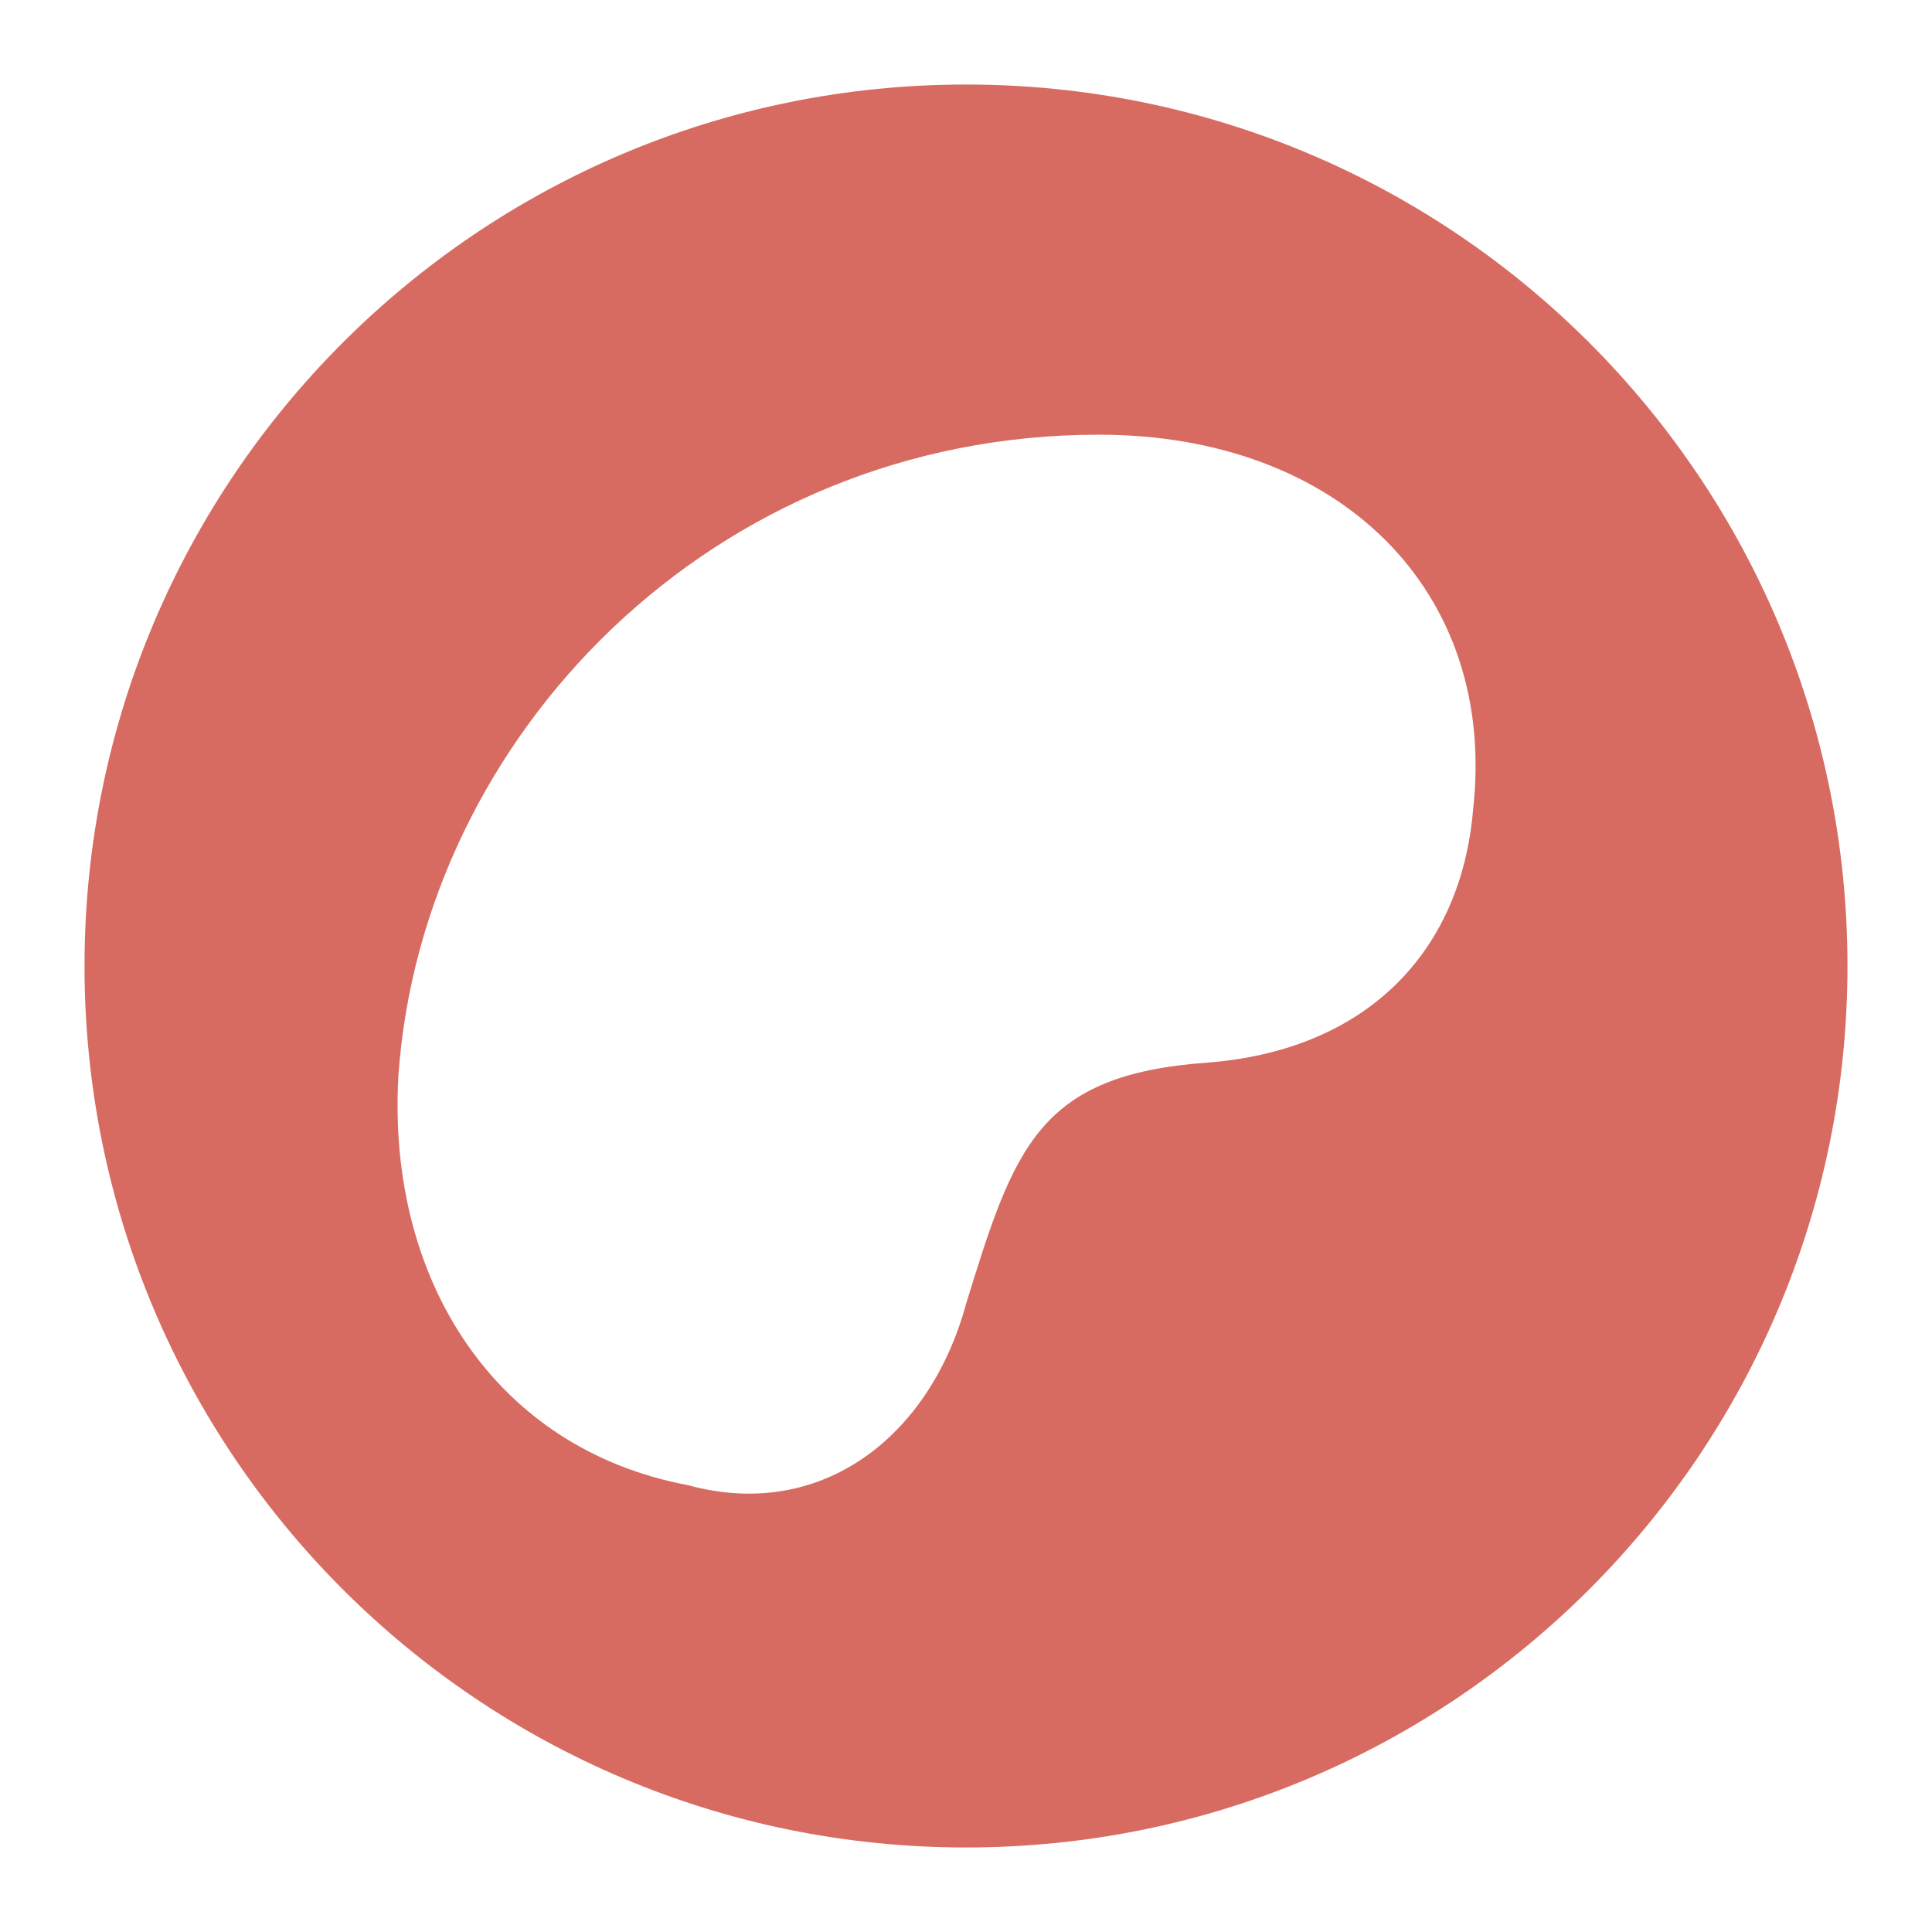
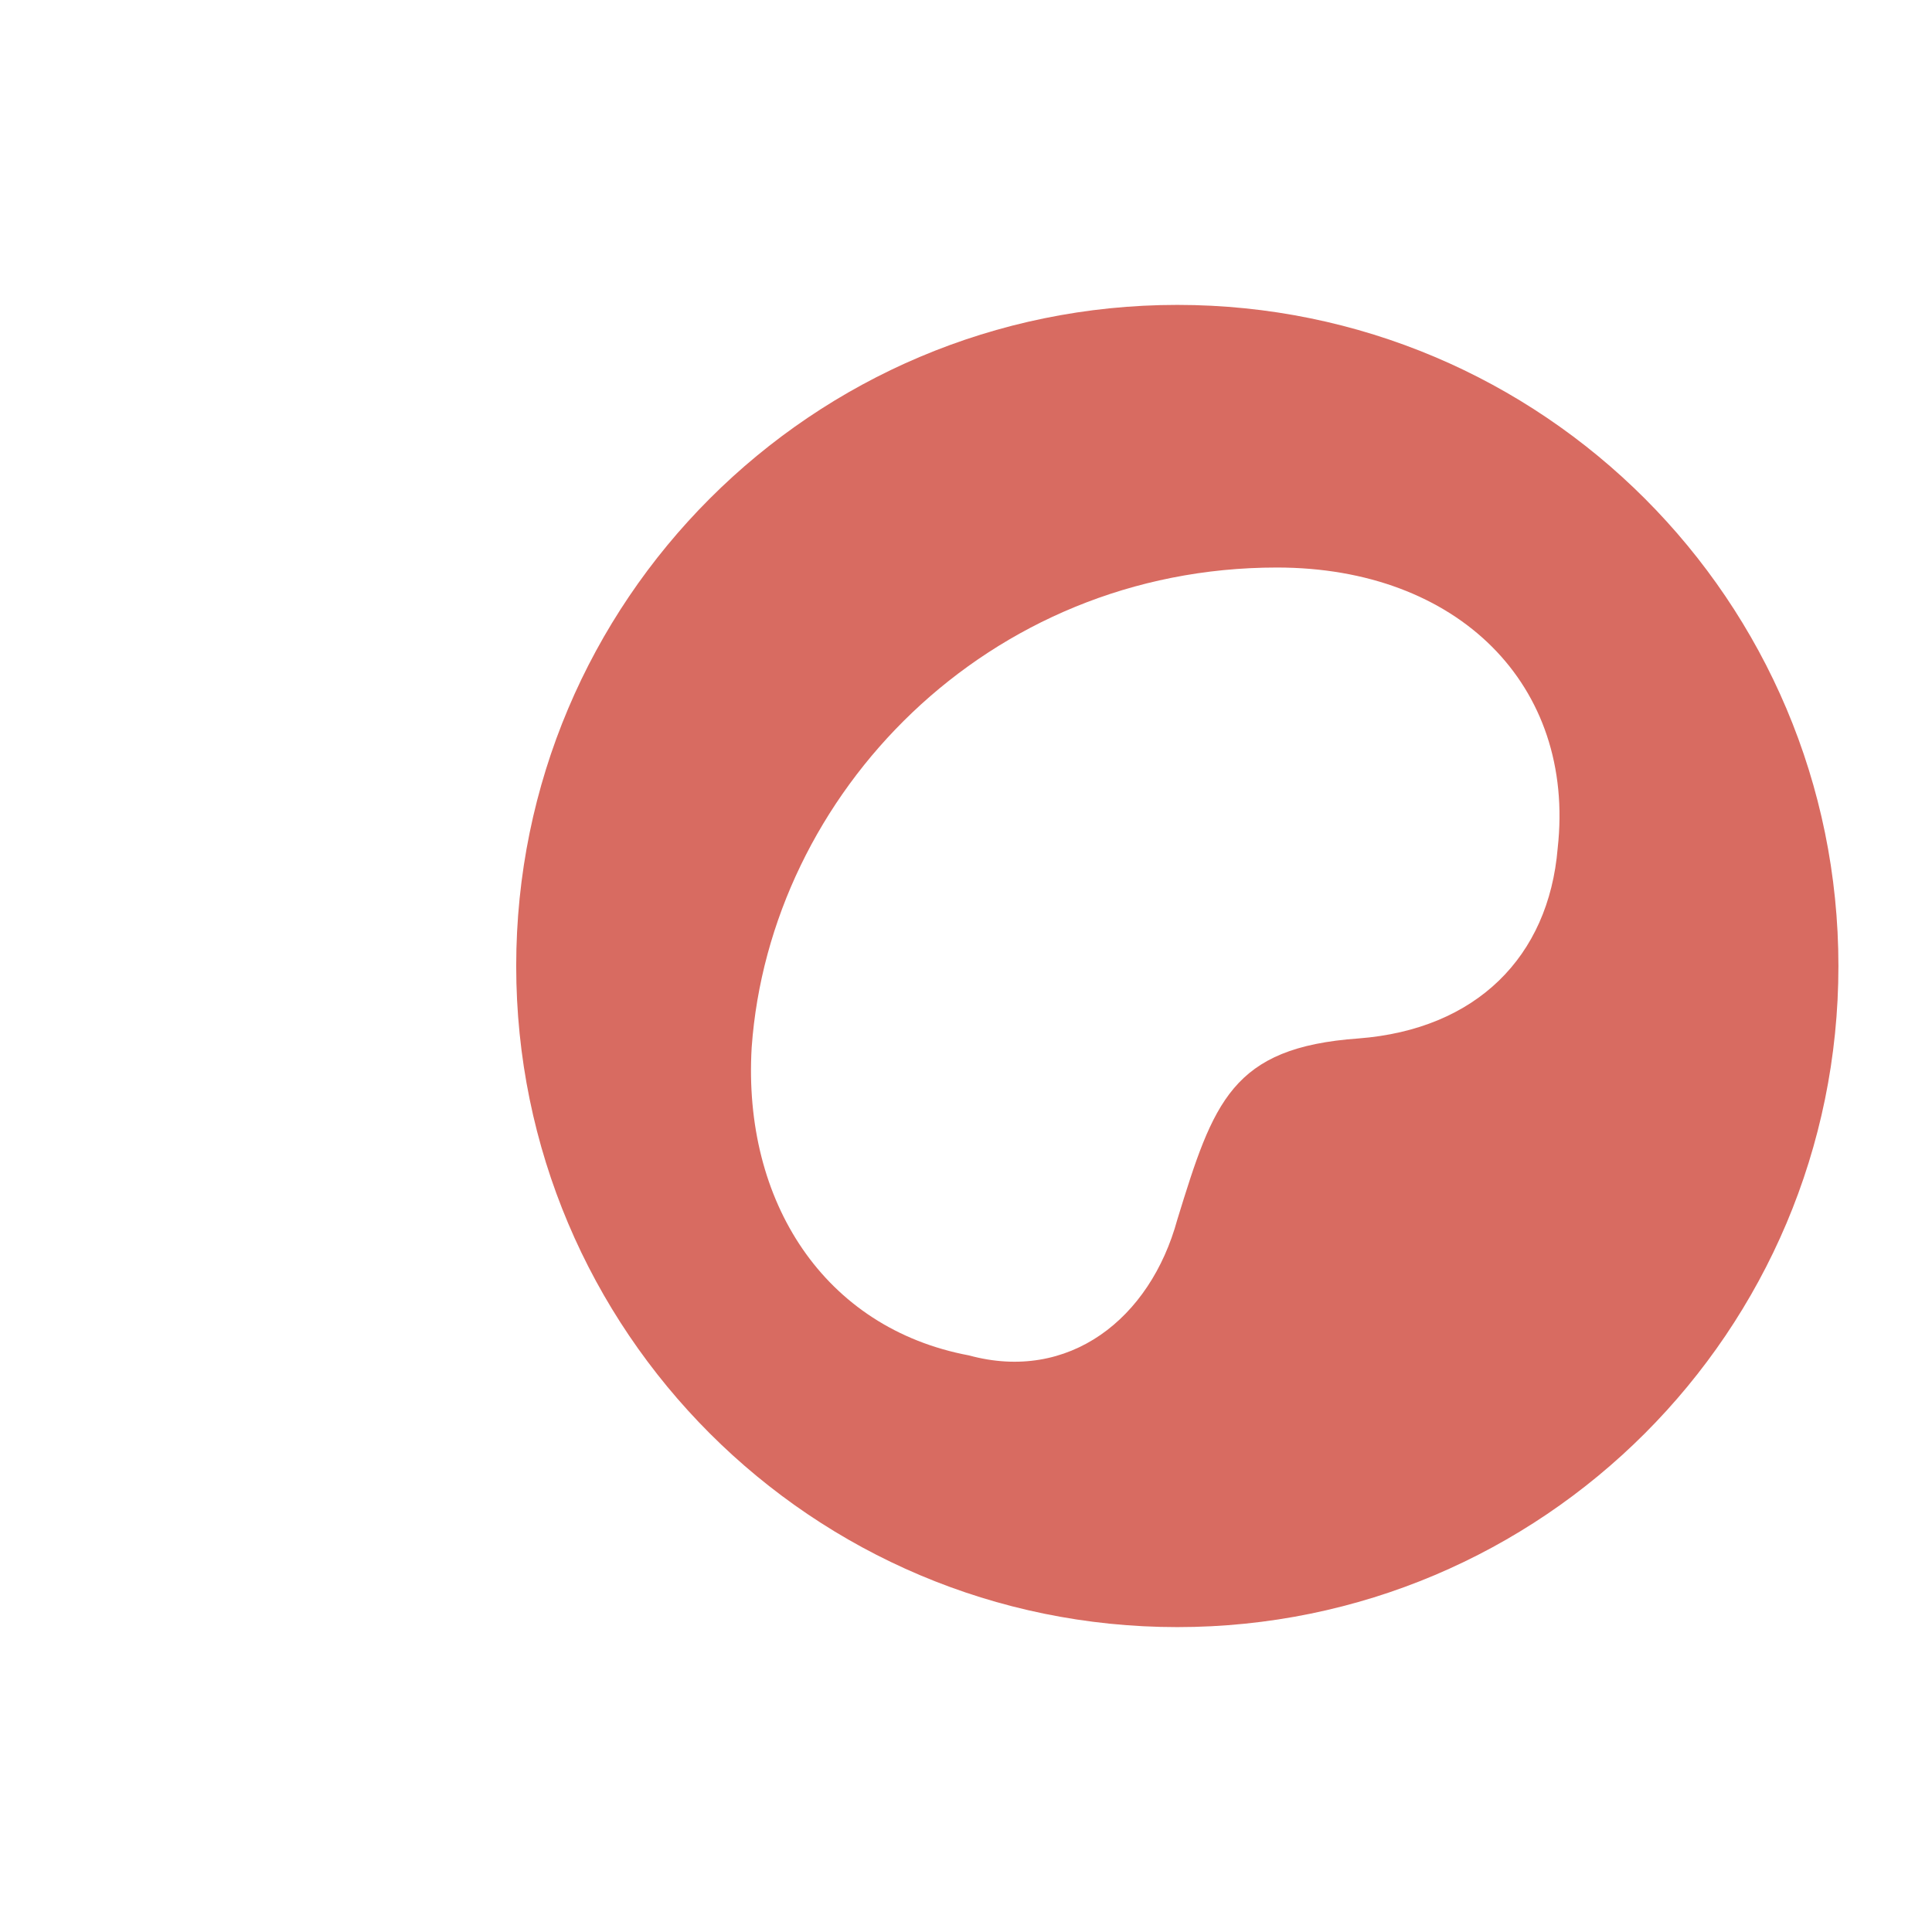
<svg xmlns="http://www.w3.org/2000/svg" width="16" height="16" viewBox="0 0 16 16">
-   <path fill="#d86b61" fill-rule="evenodd" d="M8 .7a7.3 7.3 0 1 1 0 14.6A7.3 7.3 0 0 1 8 .7Zm1.1 2.9c-3.2 0-5.6 2.5-5.8 5.3-.1 1.7.8 3.1 2.4 3.4 1.1.3 2-.4 2.3-1.5.4-1.3.6-1.9 2-2 1.3-.1 2.1-.9 2.2-2.1.2-1.8-1.1-3.1-3.1-3.1Z" />
+   <g transform="translate(3.75 2) scale(0.75)">
+     <path fill="#d86b61" fill-rule="evenodd" d="M8 .7a7.3 7.3 0 1 1 0 14.6A7.3 7.3 0 0 1 8 .7Zm1.1 2.9c-3.2 0-5.6 2.5-5.8 5.3-.1 1.7.8 3.1 2.4 3.4 1.1.3 2-.4 2.3-1.5.4-1.3.6-1.9 2-2 1.3-.1 2.1-.9 2.2-2.1.2-1.8-1.1-3.1-3.1-3.1Z" />
+   </g>
</svg>
